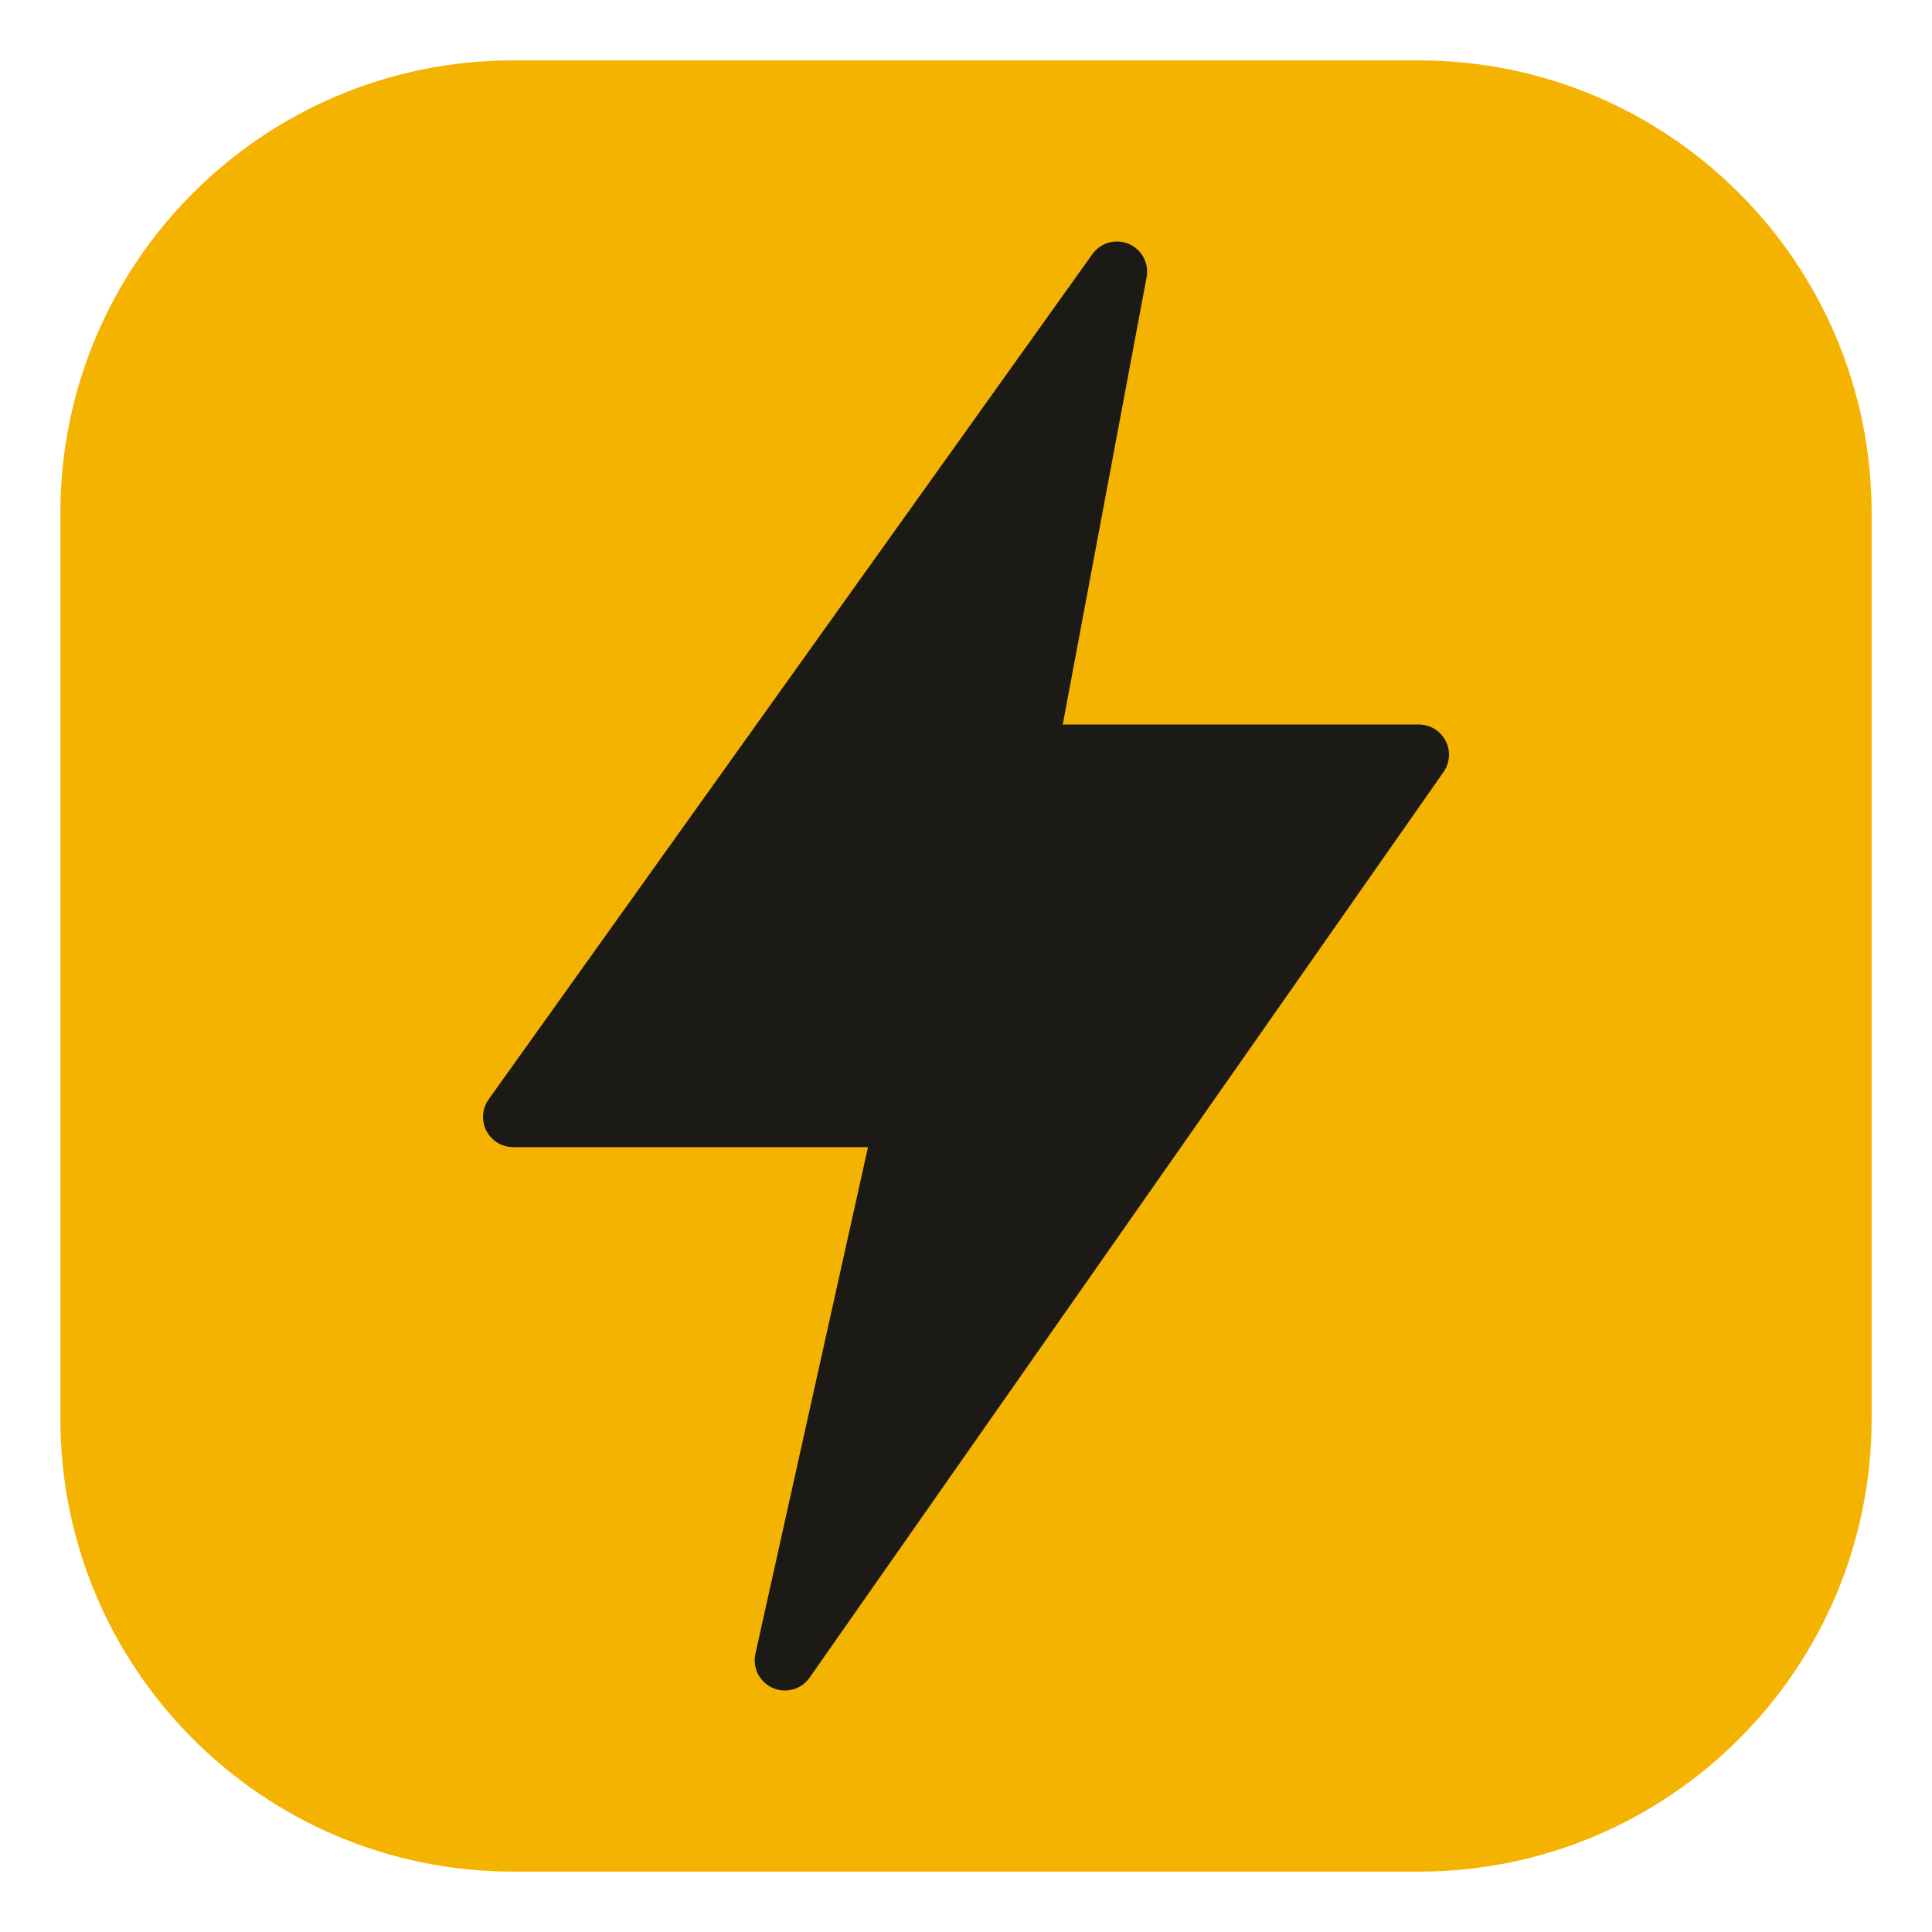
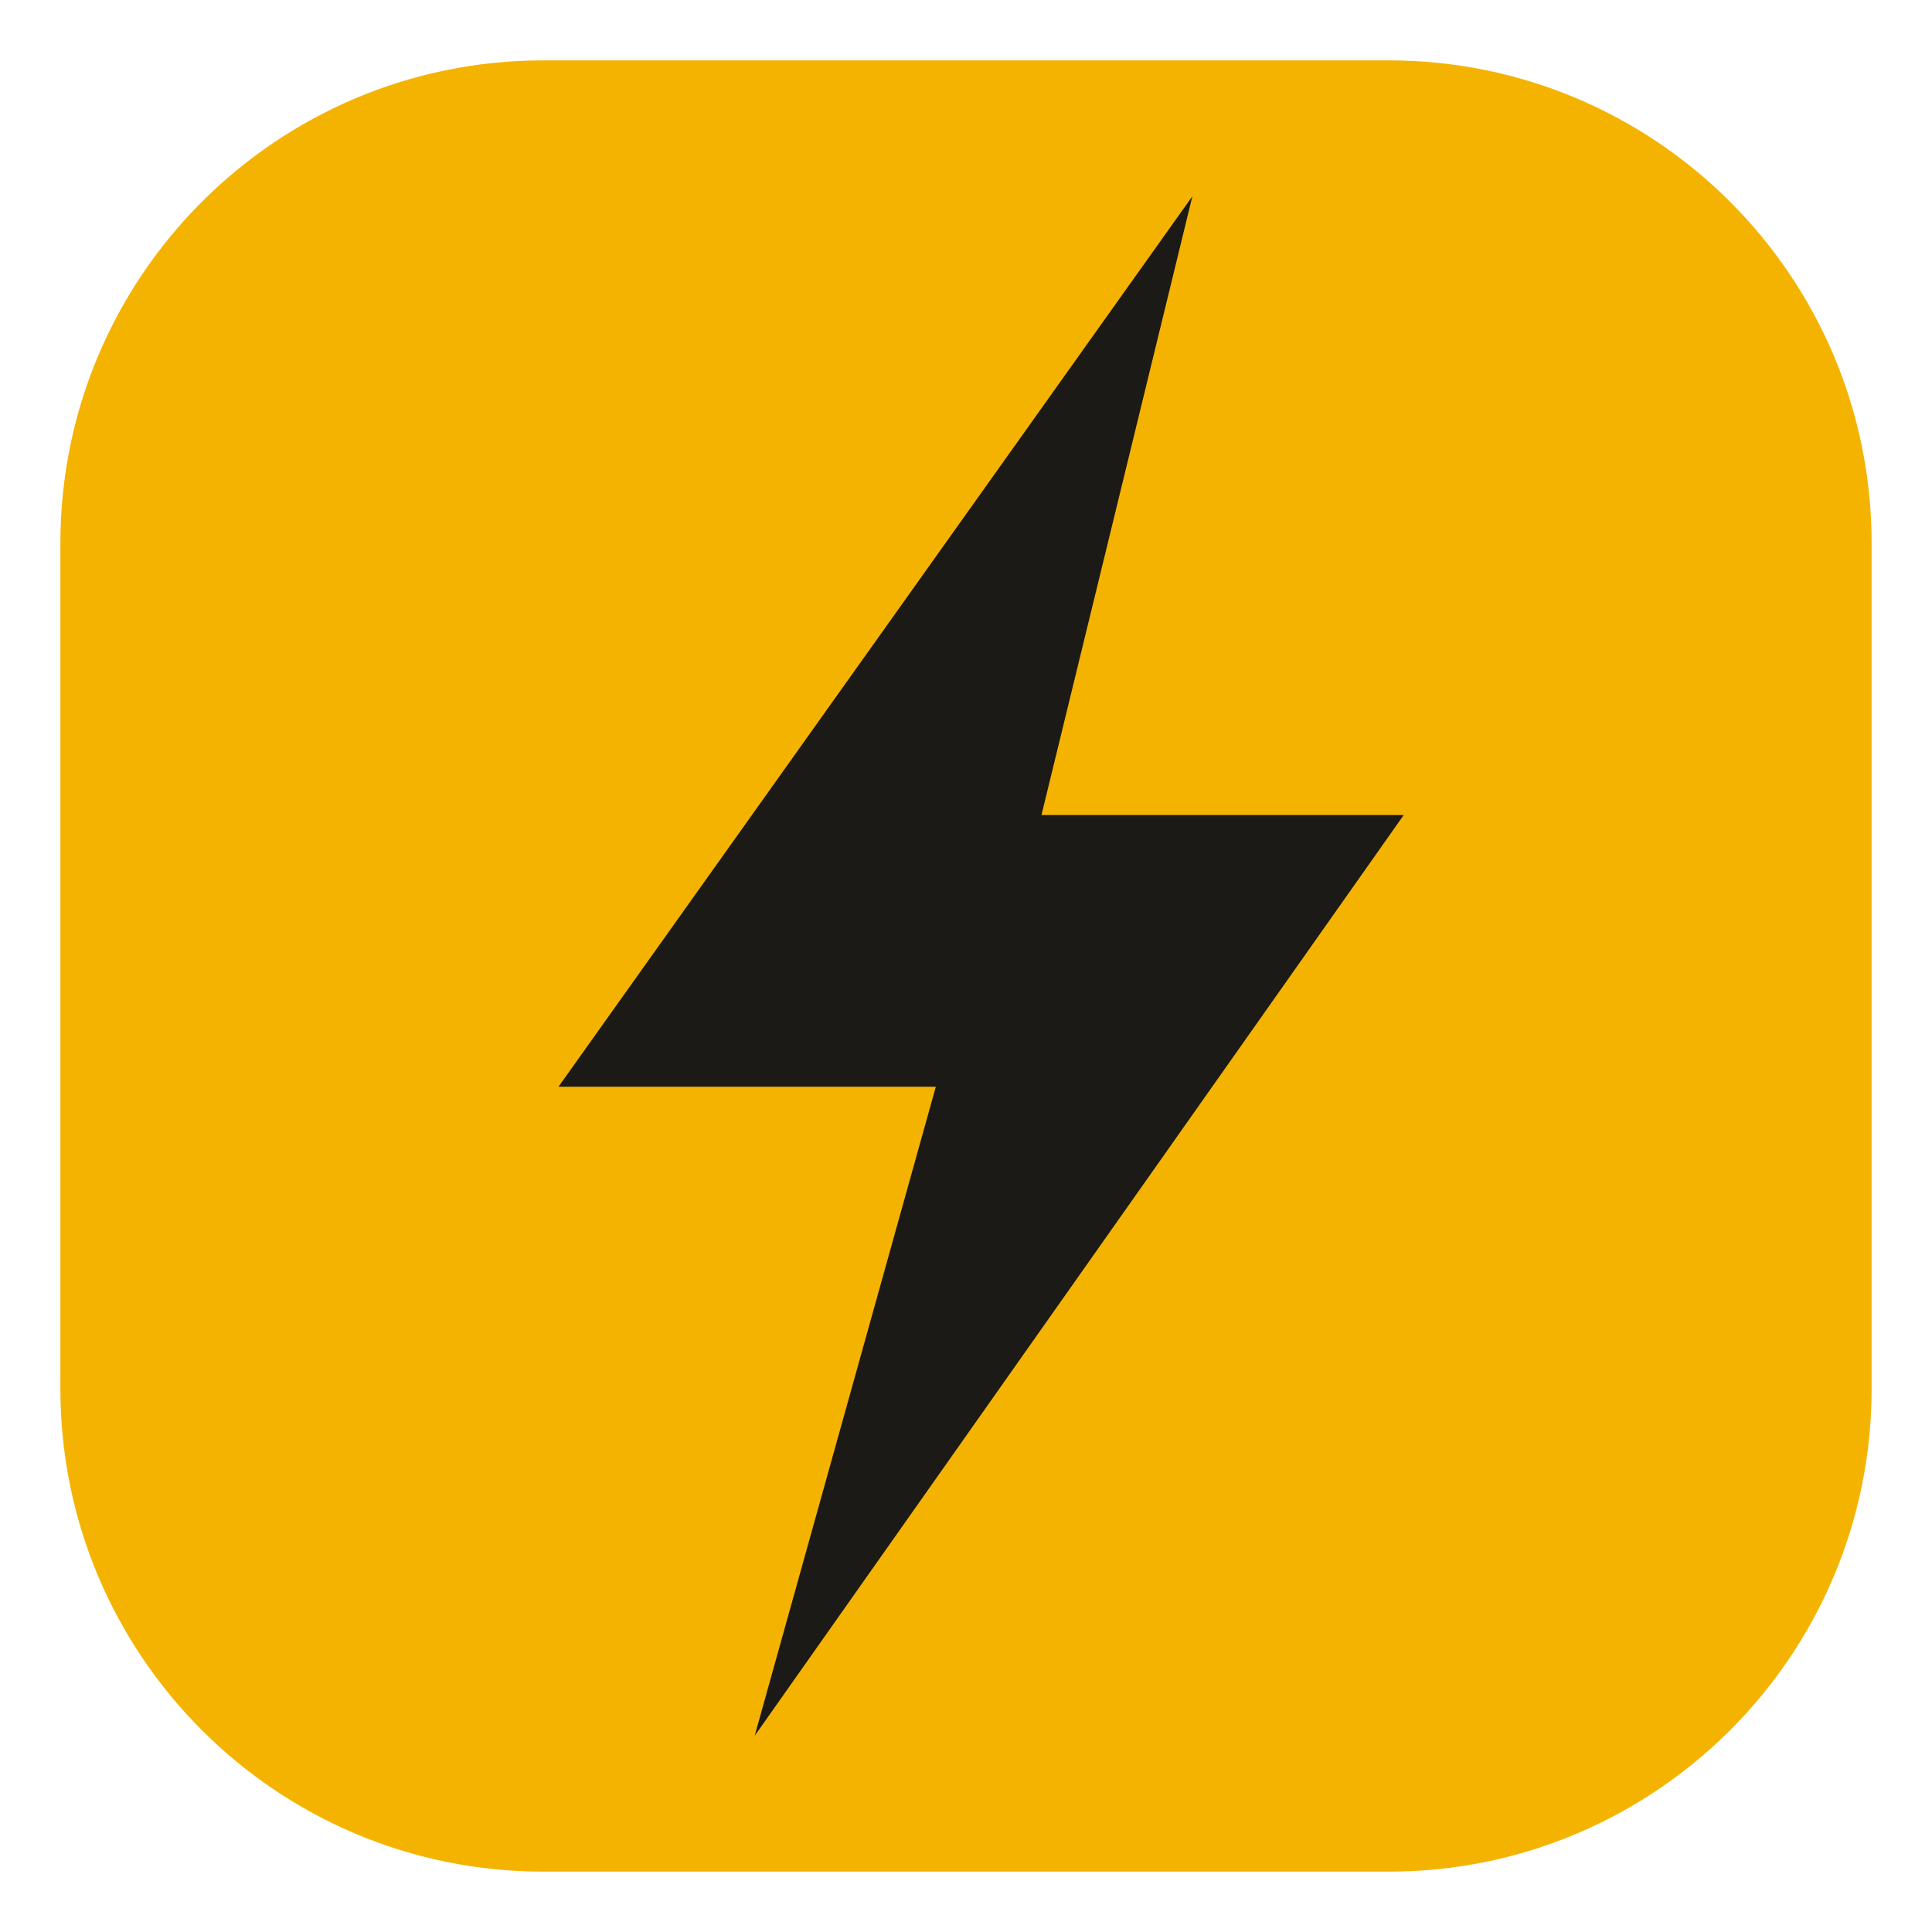
<svg xmlns="http://www.w3.org/2000/svg" viewBox="0 0 64 64" width="64" height="64">
-   <rect x="2" y="2" width="60" height="60" rx="15" fill="#F5B301" />
-   <path d="M37 9 L17 37 H30 L26 55 L47 25 H34 Z" fill="#1C1A17" stroke="#1C1A17" stroke-width="2" stroke-linejoin="round" />
+   <rect x="2" y="2" width="60" height="60" rx="16" fill="#F5B301" />
+   <path d="M39.5 6.5 L18.5 36 H31 L25 57.5 L46.5 27 H34.5 Z" fill="#1C1A17" />
</svg>
